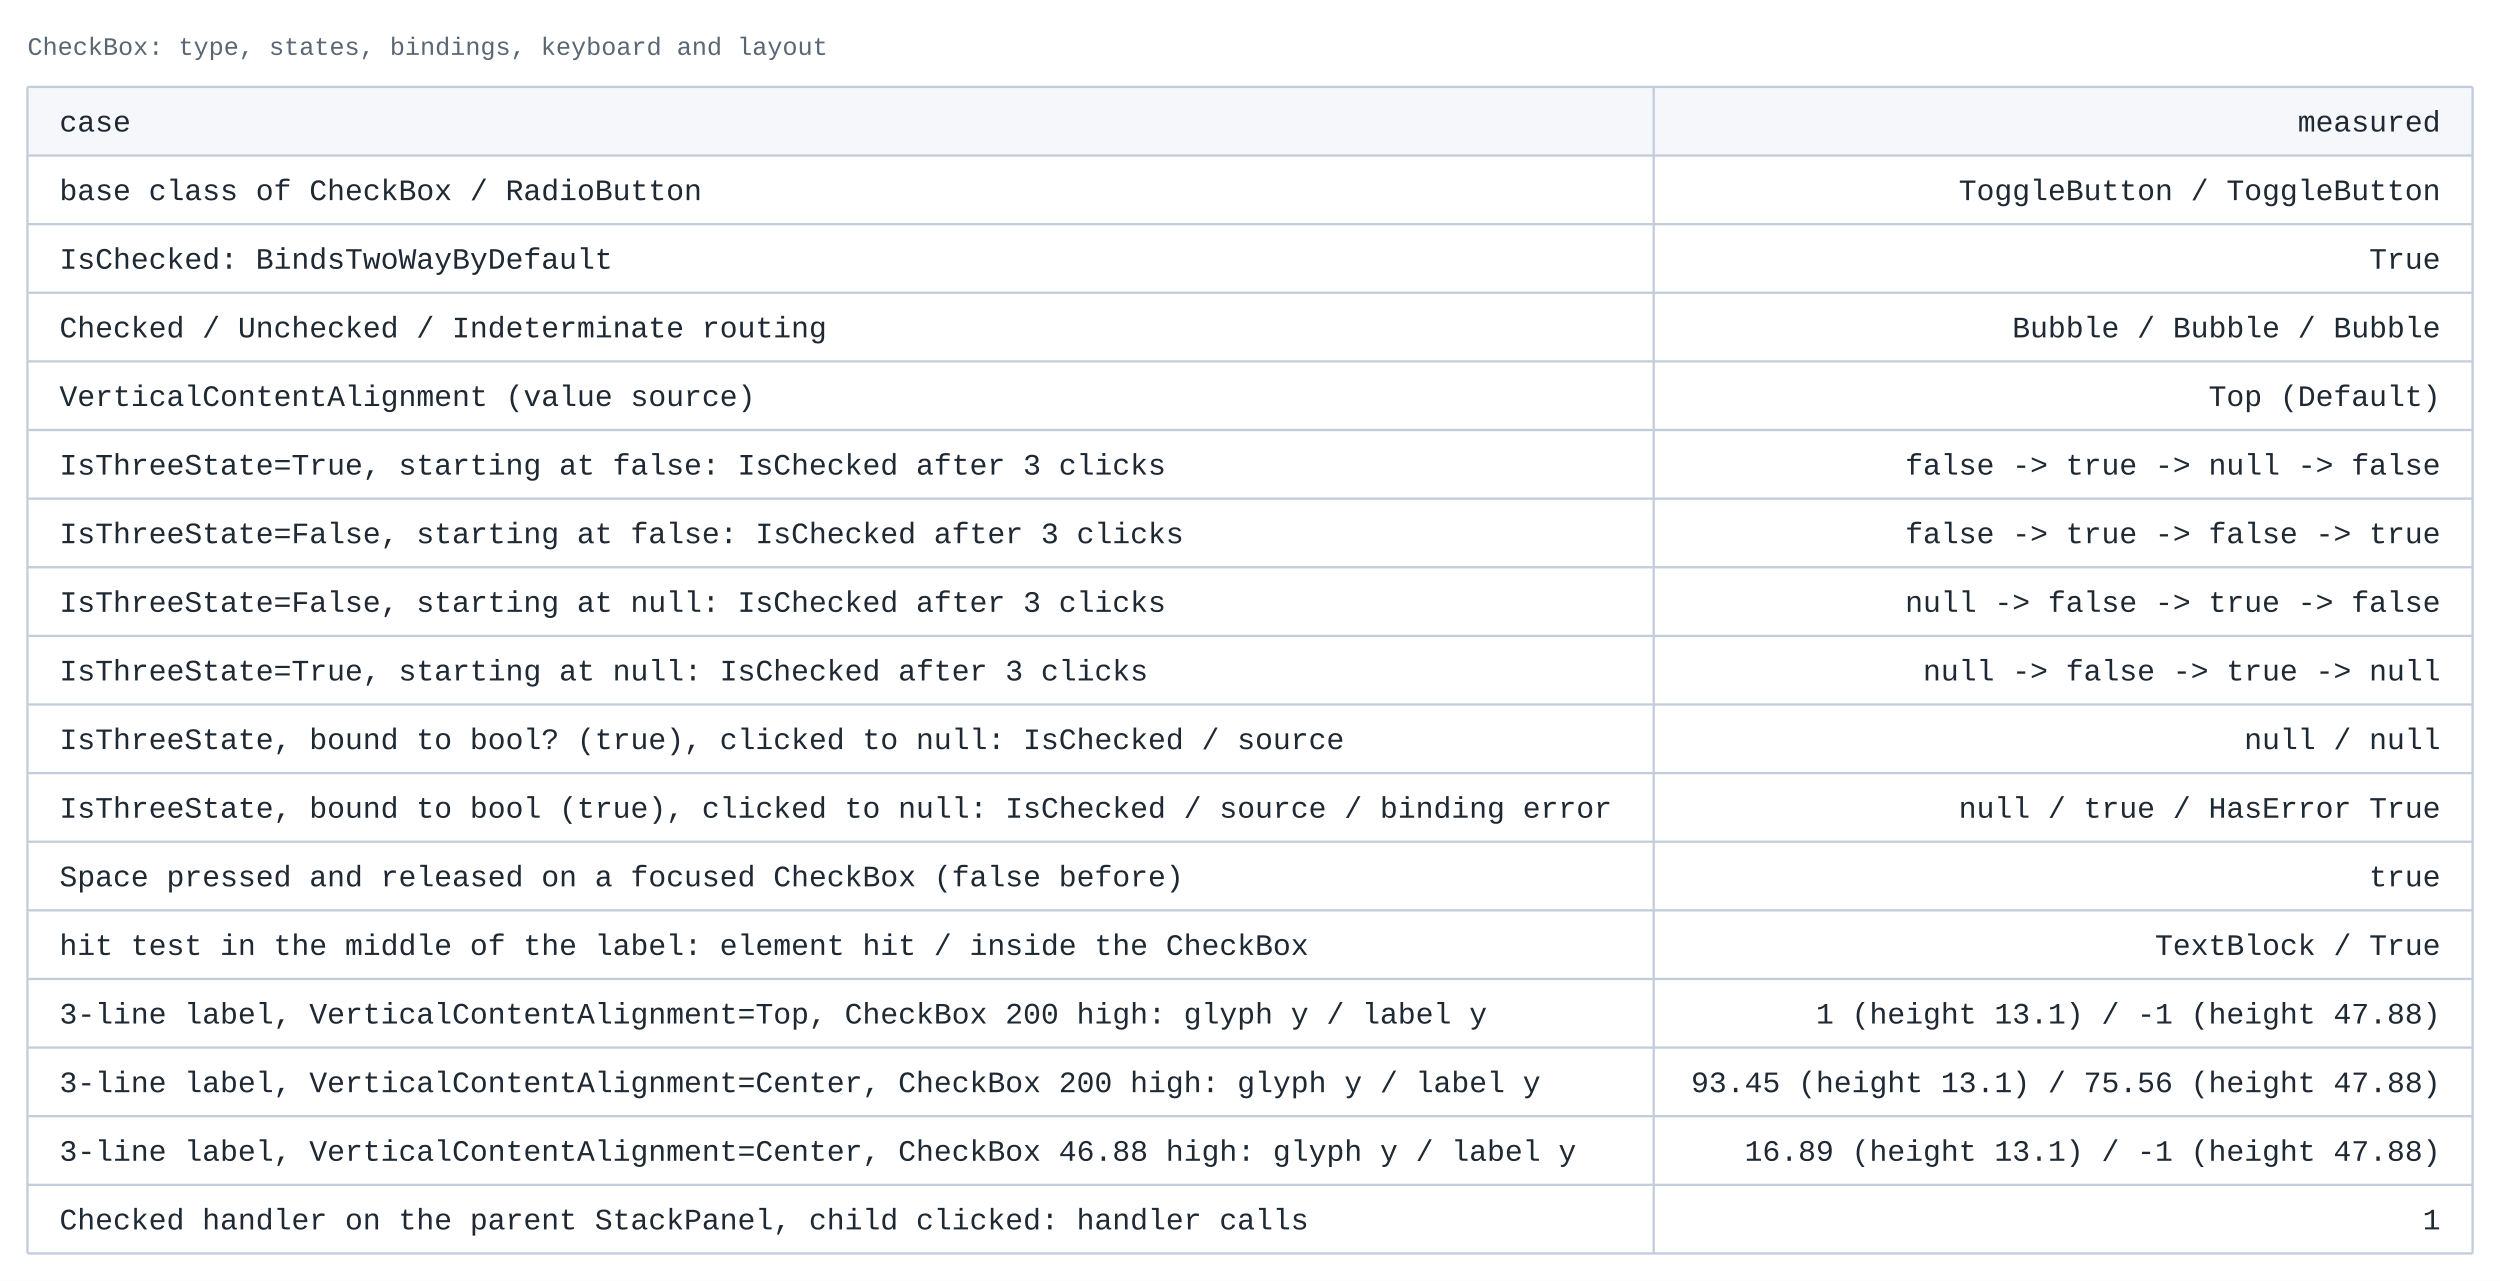
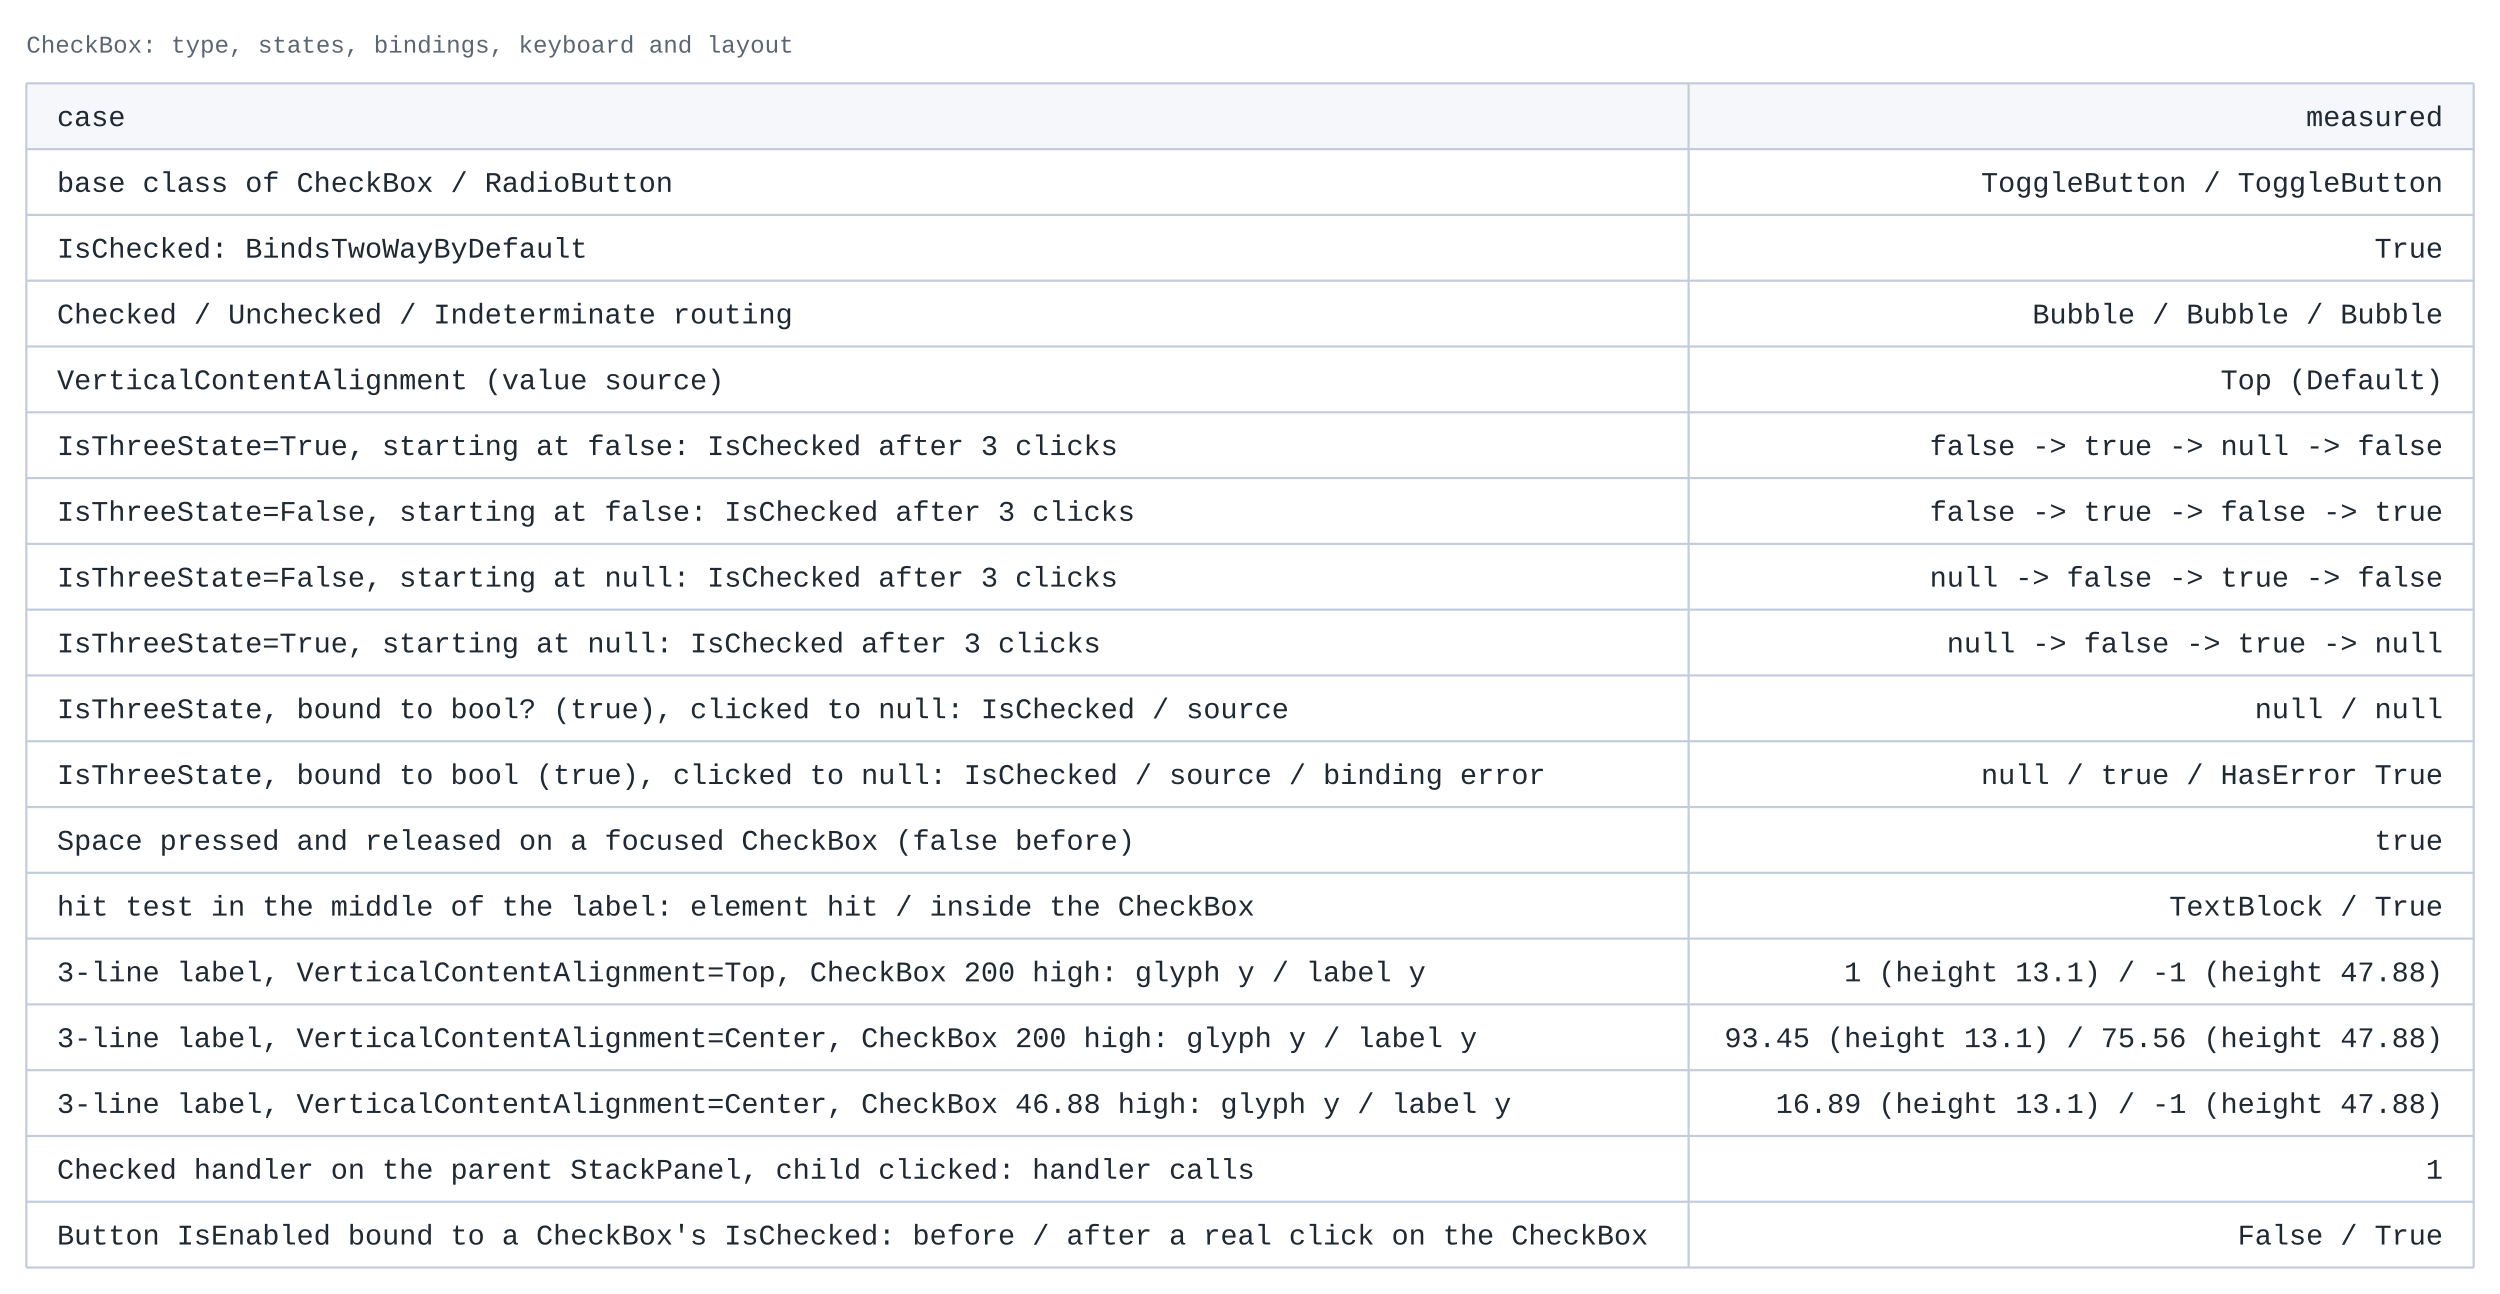
- <svg xmlns="http://www.w3.org/2000/svg" viewBox="0 0 1093 560" width="1093" height="560" role="img">
+ <svg xmlns="http://www.w3.org/2000/svg" viewBox="0 0 1140 590" width="1140" height="590" role="img">
  <defs>
    <style>
      .bg { fill: #ffffff; }
      .head { fill: #f5f7fb; }
      .line { stroke: #c3ccdb; stroke-width: 1; }
      .cell { font-family: Consolas, "Courier New", monospace; font-size: 13px; fill: #1f2933; }
      .title { font-family: Consolas, "Courier New", monospace; font-size: 11px; fill: #5b6673; }
    </style>
  </defs>
-   <rect class="bg" x="0" y="0" width="1093" height="560" />
+   <rect class="bg" x="0" y="0" width="1140" height="590" />
  <text class="title" x="12" y="24">CheckBox: type, states, bindings, keyboard and layout</text>
-   <rect class="head" x="12" y="38" width="1069" height="30" />
+   <rect class="head" x="12" y="38" width="1116" height="30" />
  <text class="cell" x="26" y="57.5">case</text>
-   <text class="cell" x="1067" y="57.5" text-anchor="end">measured</text>
+   <text class="cell" x="1114" y="57.5" text-anchor="end">measured</text>
  <text class="cell" x="26" y="87.5">base class of CheckBox / RadioButton</text>
-   <text class="cell" x="1067" y="87.5" text-anchor="end">ToggleButton / ToggleButton</text>
+   <text class="cell" x="1114" y="87.5" text-anchor="end">ToggleButton / ToggleButton</text>
  <text class="cell" x="26" y="117.5">IsChecked: BindsTwoWayByDefault</text>
-   <text class="cell" x="1067" y="117.5" text-anchor="end">True</text>
+   <text class="cell" x="1114" y="117.5" text-anchor="end">True</text>
  <text class="cell" x="26" y="147.5">Checked / Unchecked / Indeterminate routing</text>
-   <text class="cell" x="1067" y="147.5" text-anchor="end">Bubble / Bubble / Bubble</text>
+   <text class="cell" x="1114" y="147.5" text-anchor="end">Bubble / Bubble / Bubble</text>
  <text class="cell" x="26" y="177.5">VerticalContentAlignment (value source)</text>
-   <text class="cell" x="1067" y="177.5" text-anchor="end">Top (Default)</text>
+   <text class="cell" x="1114" y="177.5" text-anchor="end">Top (Default)</text>
  <text class="cell" x="26" y="207.5">IsThreeState=True, starting at false: IsChecked after 3 clicks</text>
-   <text class="cell" x="1067" y="207.5" text-anchor="end">false -&gt; true -&gt; null -&gt; false</text>
+   <text class="cell" x="1114" y="207.5" text-anchor="end">false -&gt; true -&gt; null -&gt; false</text>
  <text class="cell" x="26" y="237.5">IsThreeState=False, starting at false: IsChecked after 3 clicks</text>
-   <text class="cell" x="1067" y="237.5" text-anchor="end">false -&gt; true -&gt; false -&gt; true</text>
+   <text class="cell" x="1114" y="237.5" text-anchor="end">false -&gt; true -&gt; false -&gt; true</text>
  <text class="cell" x="26" y="267.5">IsThreeState=False, starting at null: IsChecked after 3 clicks</text>
-   <text class="cell" x="1067" y="267.5" text-anchor="end">null -&gt; false -&gt; true -&gt; false</text>
+   <text class="cell" x="1114" y="267.5" text-anchor="end">null -&gt; false -&gt; true -&gt; false</text>
  <text class="cell" x="26" y="297.5">IsThreeState=True, starting at null: IsChecked after 3 clicks</text>
-   <text class="cell" x="1067" y="297.5" text-anchor="end">null -&gt; false -&gt; true -&gt; null</text>
+   <text class="cell" x="1114" y="297.5" text-anchor="end">null -&gt; false -&gt; true -&gt; null</text>
  <text class="cell" x="26" y="327.5">IsThreeState, bound to bool? (true), clicked to null: IsChecked / source</text>
-   <text class="cell" x="1067" y="327.5" text-anchor="end">null / null</text>
+   <text class="cell" x="1114" y="327.5" text-anchor="end">null / null</text>
  <text class="cell" x="26" y="357.5">IsThreeState, bound to bool (true), clicked to null: IsChecked / source / binding error</text>
-   <text class="cell" x="1067" y="357.5" text-anchor="end">null / true / HasError True</text>
+   <text class="cell" x="1114" y="357.5" text-anchor="end">null / true / HasError True</text>
  <text class="cell" x="26" y="387.5">Space pressed and released on a focused CheckBox (false before)</text>
-   <text class="cell" x="1067" y="387.5" text-anchor="end">true</text>
+   <text class="cell" x="1114" y="387.5" text-anchor="end">true</text>
  <text class="cell" x="26" y="417.5">hit test in the middle of the label: element hit / inside the CheckBox</text>
-   <text class="cell" x="1067" y="417.5" text-anchor="end">TextBlock / True</text>
+   <text class="cell" x="1114" y="417.5" text-anchor="end">TextBlock / True</text>
  <text class="cell" x="26" y="447.5">3-line label, VerticalContentAlignment=Top, CheckBox 200 high: glyph y / label y</text>
-   <text class="cell" x="1067" y="447.5" text-anchor="end">1 (height 13.1) / -1 (height 47.88)</text>
+   <text class="cell" x="1114" y="447.5" text-anchor="end">1 (height 13.1) / -1 (height 47.88)</text>
  <text class="cell" x="26" y="477.5">3-line label, VerticalContentAlignment=Center, CheckBox 200 high: glyph y / label y</text>
-   <text class="cell" x="1067" y="477.5" text-anchor="end">93.45 (height 13.1) / 75.56 (height 47.88)</text>
+   <text class="cell" x="1114" y="477.5" text-anchor="end">93.45 (height 13.1) / 75.56 (height 47.88)</text>
  <text class="cell" x="26" y="507.5">3-line label, VerticalContentAlignment=Center, CheckBox 46.88 high: glyph y / label y</text>
-   <text class="cell" x="1067" y="507.5" text-anchor="end">16.89 (height 13.1) / -1 (height 47.88)</text>
+   <text class="cell" x="1114" y="507.5" text-anchor="end">16.89 (height 13.1) / -1 (height 47.88)</text>
  <text class="cell" x="26" y="537.5">Checked handler on the parent StackPanel, child clicked: handler calls</text>
-   <text class="cell" x="1067" y="537.5" text-anchor="end">1</text>
-   <line class="line" x1="12" y1="38" x2="1081" y2="38" />
-   <line class="line" x1="12" y1="68" x2="1081" y2="68" />
-   <line class="line" x1="12" y1="98" x2="1081" y2="98" />
-   <line class="line" x1="12" y1="128" x2="1081" y2="128" />
-   <line class="line" x1="12" y1="158" x2="1081" y2="158" />
-   <line class="line" x1="12" y1="188" x2="1081" y2="188" />
-   <line class="line" x1="12" y1="218" x2="1081" y2="218" />
-   <line class="line" x1="12" y1="248" x2="1081" y2="248" />
-   <line class="line" x1="12" y1="278" x2="1081" y2="278" />
-   <line class="line" x1="12" y1="308" x2="1081" y2="308" />
-   <line class="line" x1="12" y1="338" x2="1081" y2="338" />
-   <line class="line" x1="12" y1="368" x2="1081" y2="368" />
-   <line class="line" x1="12" y1="398" x2="1081" y2="398" />
-   <line class="line" x1="12" y1="428" x2="1081" y2="428" />
-   <line class="line" x1="12" y1="458" x2="1081" y2="458" />
-   <line class="line" x1="12" y1="488" x2="1081" y2="488" />
-   <line class="line" x1="12" y1="518" x2="1081" y2="518" />
-   <line class="line" x1="12" y1="548" x2="1081" y2="548" />
-   <line class="line" x1="12" y1="38" x2="12" y2="548" />
-   <line class="line" x1="723" y1="38" x2="723" y2="548" />
-   <line class="line" x1="1081" y1="38" x2="1081" y2="548" />
+   <text class="cell" x="1114" y="537.5" text-anchor="end">1</text>
+   <text class="cell" x="26" y="567.5">Button IsEnabled bound to a CheckBox's IsChecked: before / after a real click on the CheckBox</text>
+   <text class="cell" x="1114" y="567.5" text-anchor="end">False / True</text>
+   <line class="line" x1="12" y1="38" x2="1128" y2="38" />
+   <line class="line" x1="12" y1="68" x2="1128" y2="68" />
+   <line class="line" x1="12" y1="98" x2="1128" y2="98" />
+   <line class="line" x1="12" y1="128" x2="1128" y2="128" />
+   <line class="line" x1="12" y1="158" x2="1128" y2="158" />
+   <line class="line" x1="12" y1="188" x2="1128" y2="188" />
+   <line class="line" x1="12" y1="218" x2="1128" y2="218" />
+   <line class="line" x1="12" y1="248" x2="1128" y2="248" />
+   <line class="line" x1="12" y1="278" x2="1128" y2="278" />
+   <line class="line" x1="12" y1="308" x2="1128" y2="308" />
+   <line class="line" x1="12" y1="338" x2="1128" y2="338" />
+   <line class="line" x1="12" y1="368" x2="1128" y2="368" />
+   <line class="line" x1="12" y1="398" x2="1128" y2="398" />
+   <line class="line" x1="12" y1="428" x2="1128" y2="428" />
+   <line class="line" x1="12" y1="458" x2="1128" y2="458" />
+   <line class="line" x1="12" y1="488" x2="1128" y2="488" />
+   <line class="line" x1="12" y1="518" x2="1128" y2="518" />
+   <line class="line" x1="12" y1="548" x2="1128" y2="548" />
+   <line class="line" x1="12" y1="578" x2="1128" y2="578" />
+   <line class="line" x1="12" y1="38" x2="12" y2="578" />
+   <line class="line" x1="770" y1="38" x2="770" y2="578" />
+   <line class="line" x1="1128" y1="38" x2="1128" y2="578" />
</svg>
